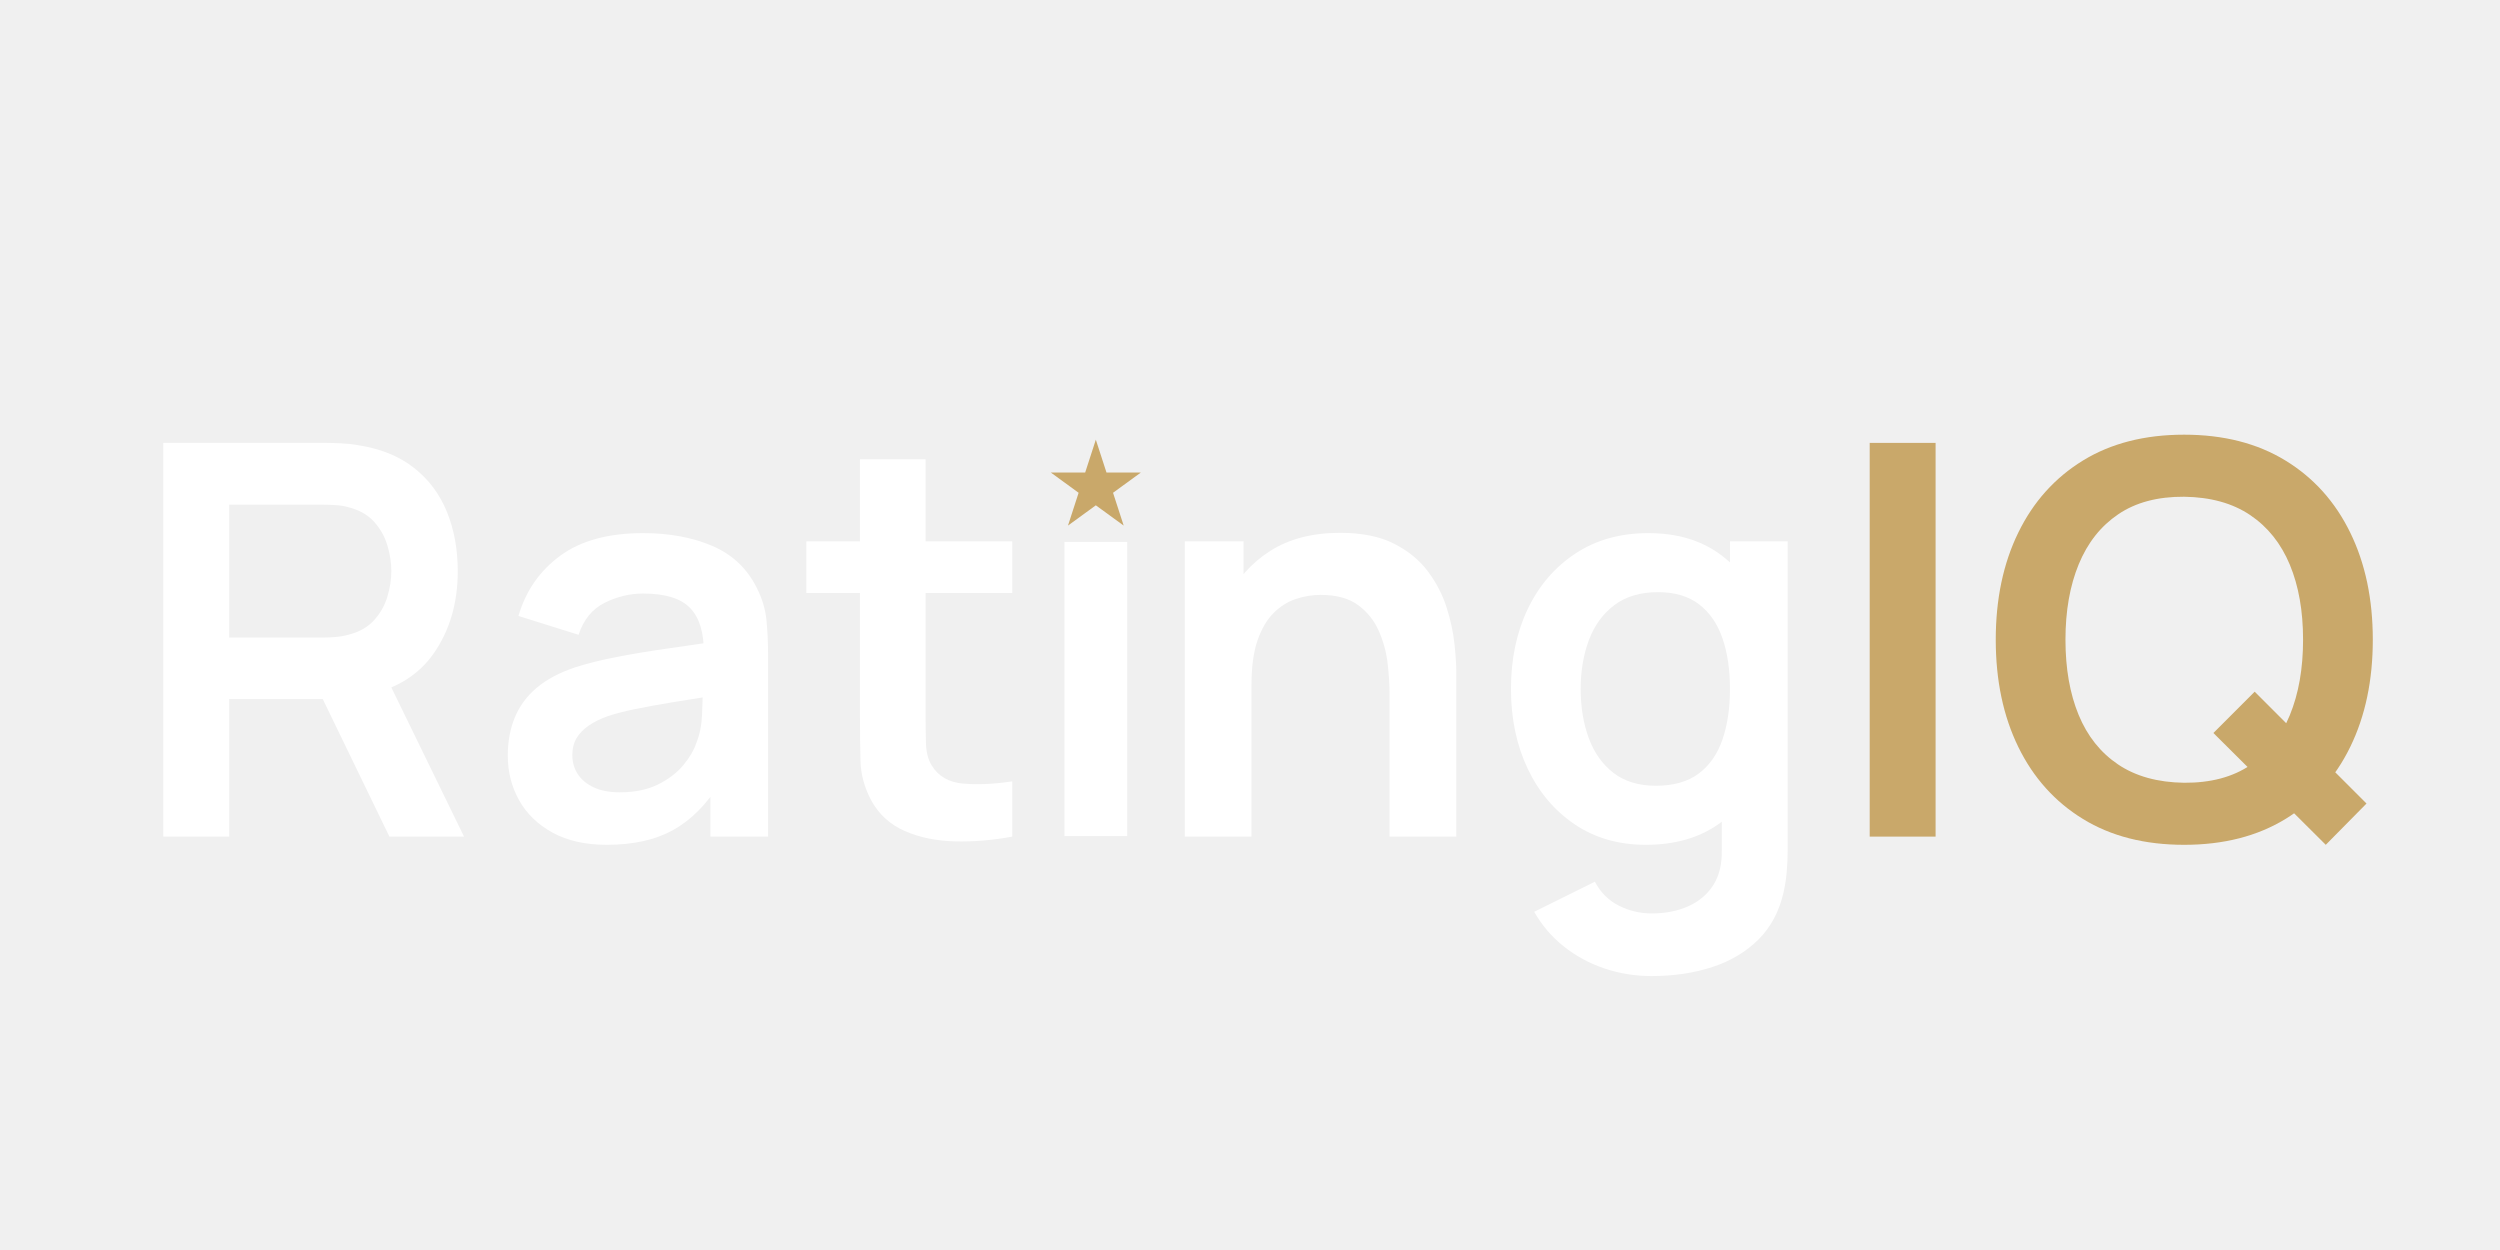
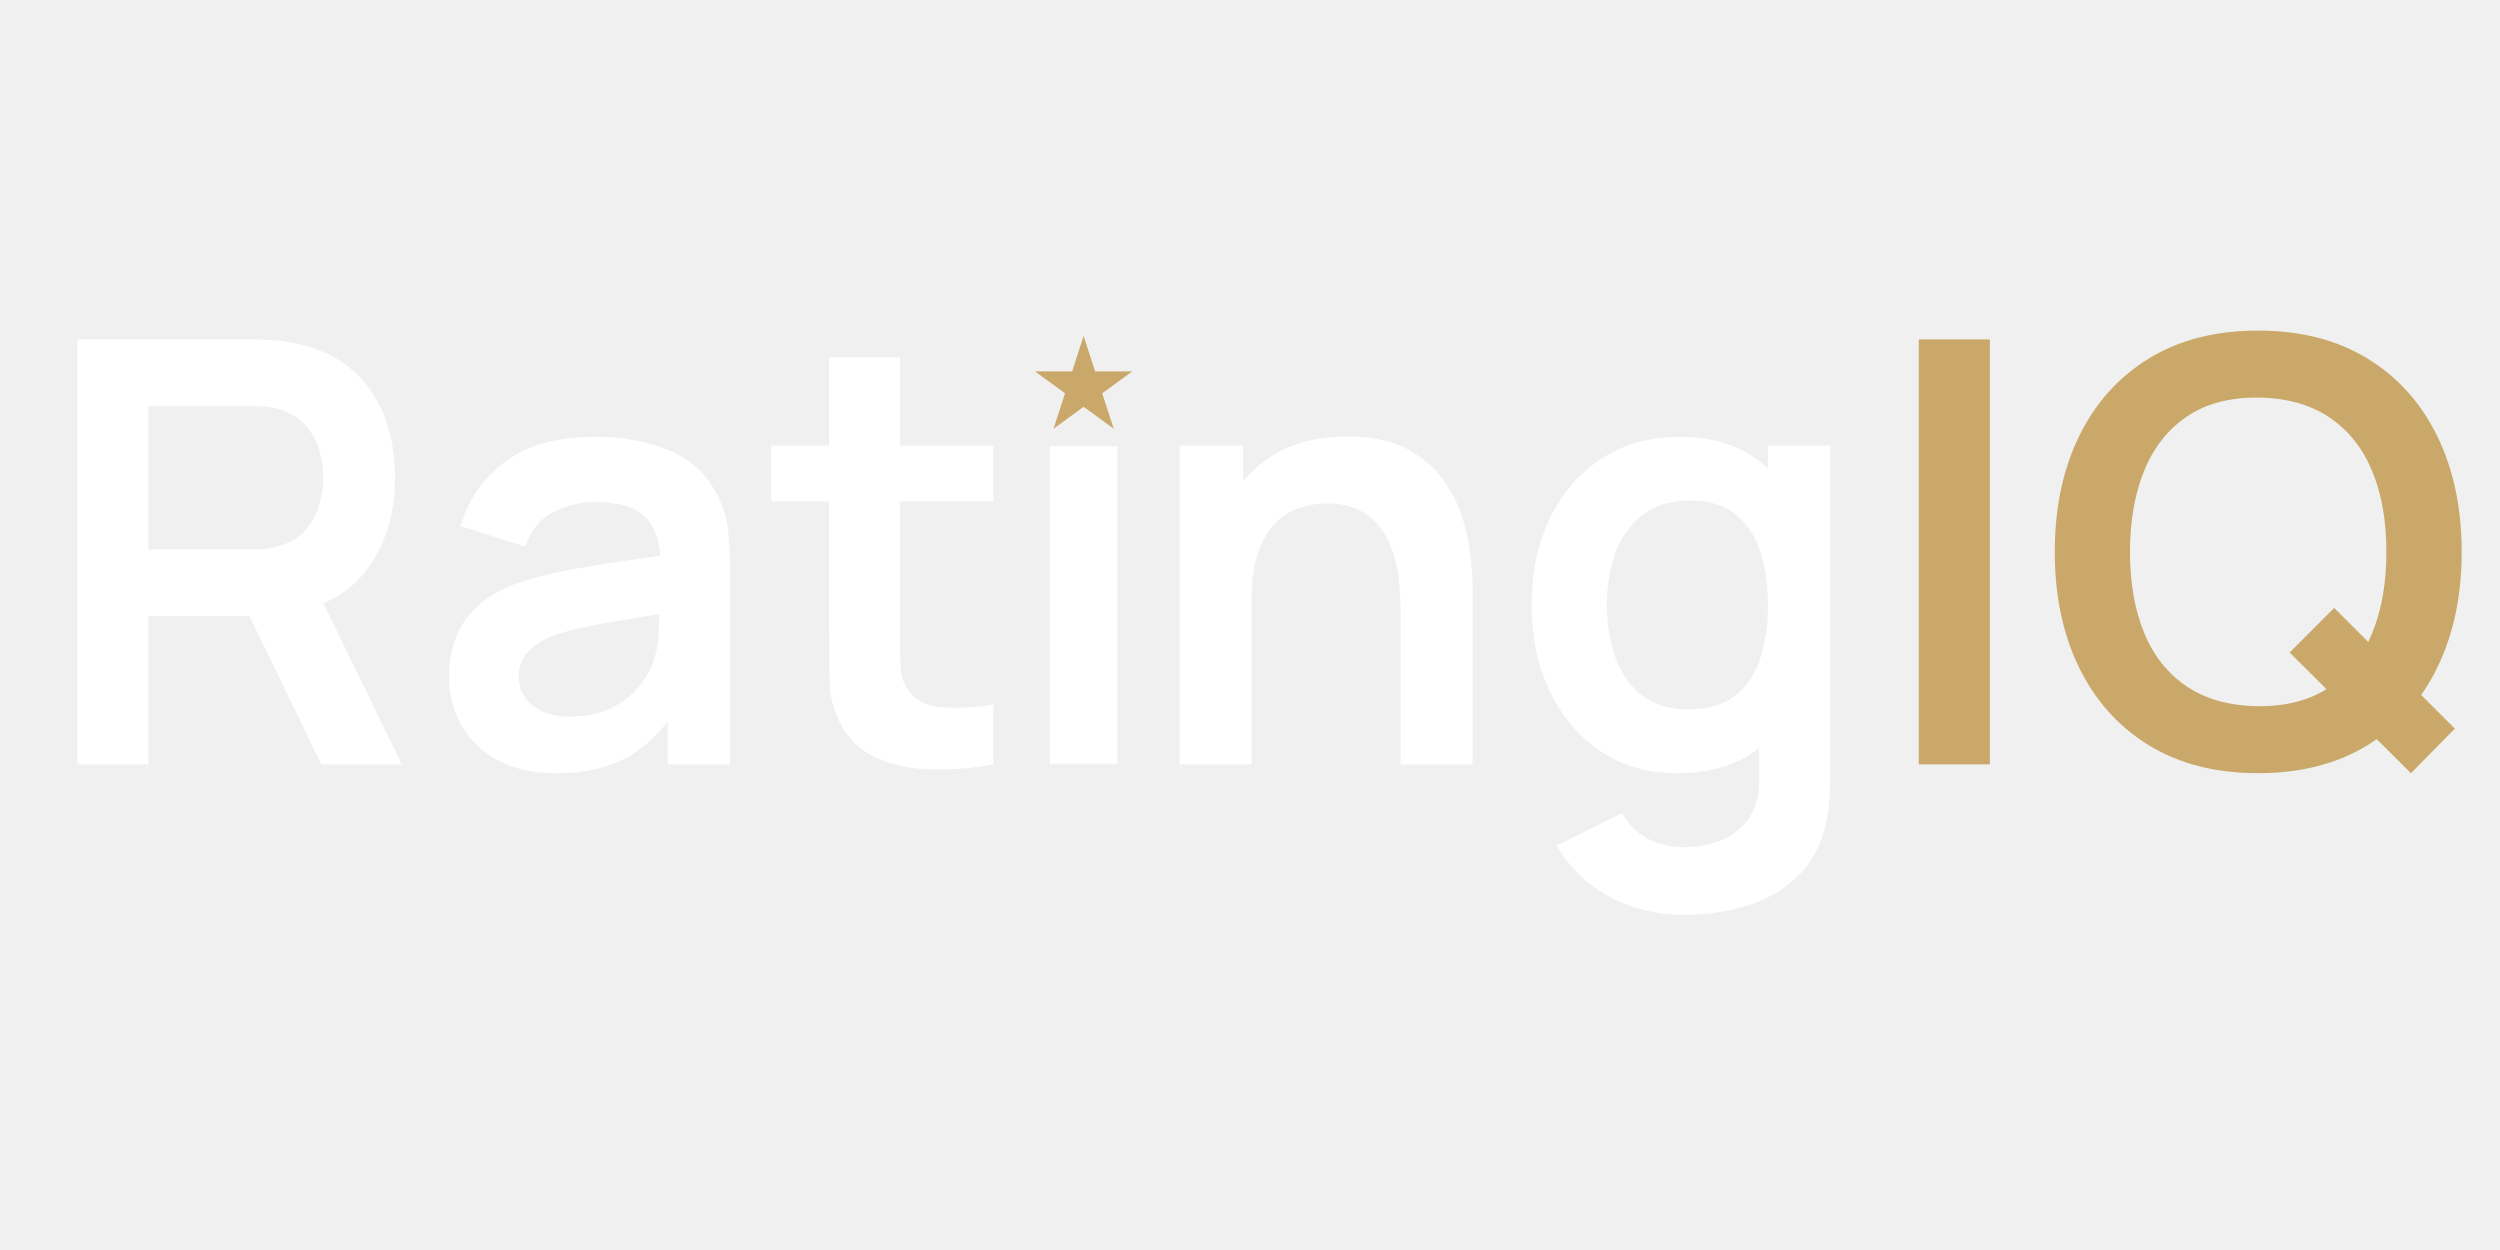
- <svg xmlns="http://www.w3.org/2000/svg" width="2000" zoomAndPan="magnify" viewBox="0 0 1500 750" height="1000" preserveAspectRatio="xMidYMid meet" version="1.0">
+ <svg xmlns="http://www.w3.org/2000/svg" width="2000" zoomAndPan="magnify" viewBox="55 248 1390 353" height="1000" preserveAspectRatio="xMidYMid meet" version="1.0">
  <defs>
    <g />
    <clipPath id="3870c4029b">
      <path d="M 556.457 112.812 L 610.621 112.812 L 610.621 164.355 L 556.457 164.355 Z M 556.457 112.812 " clip-rule="nonzero" />
    </clipPath>
    <clipPath id="de9fe50342">
      <path d="M 583.496 112.812 L 589.883 132.5 L 610.539 132.5 L 593.824 144.668 L 600.211 164.355 L 583.496 152.188 L 566.785 164.355 L 573.168 144.668 L 556.457 132.5 L 577.113 132.5 Z M 583.496 112.812 " clip-rule="nonzero" />
    </clipPath>
    <clipPath id="917b79a081">
      <path d="M 0.457 0.812 L 54.621 0.812 L 54.621 52.355 L 0.457 52.355 Z M 0.457 0.812 " clip-rule="nonzero" />
    </clipPath>
    <clipPath id="ef06023d29">
      <path d="M 27.496 0.812 L 33.883 20.5 L 54.539 20.5 L 37.824 32.668 L 44.211 52.355 L 27.496 40.188 L 10.785 52.355 L 17.168 32.668 L 0.457 20.5 L 21.113 20.5 Z M 27.496 0.812 " clip-rule="nonzero" />
    </clipPath>
    <clipPath id="9261acfb18">
      <rect x="0" width="55" y="0" height="53" />
    </clipPath>
    <clipPath id="2889670004">
      <path d="M 564.684 174.168 L 602.312 174.168 L 602.312 350.645 L 564.684 350.645 Z M 564.684 174.168 " clip-rule="nonzero" />
    </clipPath>
    <clipPath id="a19e4ac76b">
      <path d="M 0.684 0.168 L 38.312 0.168 L 38.312 176.645 L 0.684 176.645 Z M 0.684 0.168 " clip-rule="nonzero" />
    </clipPath>
    <clipPath id="28b35ead35">
      <rect x="0" width="39" y="0" height="177" />
    </clipPath>
    <clipPath id="3e3b74cc0d">
      <rect x="0" width="1360" y="0" height="450" />
    </clipPath>
  </defs>
  <g transform="matrix(1, 0, 0, 1, 74, 151)">
    <g clip-path="url(#3e3b74cc0d)">
      <g fill="#ffffff" fill-opacity="1">
        <g transform="translate(1.000002, 350.9664)">
          <g>
            <path d="M 22.969 0 L 22.969 -236.234 L 120.578 -236.234 C 122.879 -236.234 125.832 -236.148 129.438 -235.984 C 133.051 -235.828 136.391 -235.473 139.453 -234.922 C 153.117 -232.848 164.406 -228.312 173.312 -221.312 C 182.227 -214.312 188.848 -205.477 193.172 -194.812 C 197.492 -184.145 199.656 -172.305 199.656 -159.297 C 199.656 -140.047 194.785 -123.504 185.047 -109.672 C 175.316 -95.836 160.391 -87.281 140.266 -84 L 123.375 -82.516 L 62.5 -82.516 L 62.5 0 Z M 158.641 0 L 112.047 -96.141 L 152.25 -105 L 203.422 0 Z M 62.5 -119.438 L 118.938 -119.438 C 121.125 -119.438 123.582 -119.547 126.312 -119.766 C 129.051 -119.984 131.57 -120.422 133.875 -121.078 C 140.438 -122.711 145.602 -125.609 149.375 -129.766 C 153.145 -133.922 155.82 -138.625 157.406 -143.875 C 159 -149.125 159.797 -154.266 159.797 -159.297 C 159.797 -164.328 159 -169.492 157.406 -174.797 C 155.82 -180.098 153.145 -184.828 149.375 -188.984 C 145.602 -193.141 140.438 -196.039 133.875 -197.688 C 131.57 -198.344 129.051 -198.75 126.312 -198.906 C 123.582 -199.07 121.125 -199.156 118.938 -199.156 L 62.5 -199.156 Z M 62.5 -119.438 " />
          </g>
        </g>
      </g>
      <g fill="#ffffff" fill-opacity="1">
        <g transform="translate(217.5479, 350.9664)">
          <g>
            <path d="M 72.516 4.922 C 59.711 4.922 48.879 2.488 40.016 -2.375 C 31.16 -7.238 24.461 -13.719 19.922 -21.812 C 15.391 -29.906 13.125 -38.82 13.125 -48.562 C 13.125 -57.094 14.547 -64.773 17.391 -71.609 C 20.234 -78.441 24.609 -84.348 30.516 -89.328 C 36.422 -94.305 44.078 -98.379 53.484 -101.547 C 60.586 -103.848 68.926 -105.926 78.5 -107.781 C 88.07 -109.645 98.461 -111.367 109.672 -112.953 C 120.879 -114.535 132.609 -116.258 144.859 -118.125 L 130.75 -110.078 C 130.863 -122.328 128.129 -131.348 122.547 -137.141 C 116.973 -142.941 107.566 -145.844 94.328 -145.844 C 86.348 -145.844 78.641 -143.984 71.203 -140.266 C 63.766 -136.547 58.566 -130.148 55.609 -121.078 L 19.516 -132.391 C 23.891 -147.379 32.227 -159.41 44.531 -168.484 C 56.844 -177.555 73.441 -182.094 94.328 -182.094 C 110.078 -182.094 123.941 -179.52 135.922 -174.375 C 147.898 -169.238 156.785 -160.82 162.578 -149.125 C 165.742 -142.895 167.656 -136.523 168.312 -130.016 C 168.969 -123.504 169.297 -116.422 169.297 -108.766 L 169.297 0 L 134.688 0 L 134.688 -38.391 L 140.438 -32.156 C 132.445 -19.352 123.117 -9.973 112.453 -4.016 C 101.797 1.941 88.484 4.922 72.516 4.922 Z M 80.391 -26.578 C 89.359 -26.578 97.016 -28.16 103.359 -31.328 C 109.703 -34.504 114.758 -38.391 118.531 -42.984 C 122.301 -47.578 124.844 -51.895 126.156 -55.938 C 128.238 -60.969 129.414 -66.738 129.688 -73.25 C 129.957 -79.758 130.094 -85.035 130.094 -89.078 L 142.234 -85.469 C 130.316 -83.613 120.094 -81.973 111.562 -80.547 C 103.031 -79.129 95.703 -77.789 89.578 -76.531 C 83.453 -75.27 78.035 -73.875 73.328 -72.344 C 68.734 -70.707 64.848 -68.797 61.672 -66.609 C 58.504 -64.422 56.07 -61.906 54.375 -59.062 C 52.688 -56.219 51.844 -52.879 51.844 -49.047 C 51.844 -44.672 52.938 -40.816 55.125 -37.484 C 57.312 -34.148 60.508 -31.5 64.719 -29.531 C 68.926 -27.562 74.148 -26.578 80.391 -26.578 Z M 80.391 -26.578 " />
          </g>
        </g>
      </g>
      <g fill="#ffffff" fill-opacity="1">
        <g transform="translate(406.5351, 350.9664)">
          <g>
            <path d="M 126.812 0 C 115.113 2.188 103.656 3.141 92.438 2.859 C 81.227 2.586 71.191 0.516 62.328 -3.359 C 53.473 -7.242 46.75 -13.395 42.156 -21.812 C 38.113 -29.469 35.984 -37.285 35.766 -45.266 C 35.547 -53.254 35.438 -62.281 35.438 -72.344 L 35.438 -226.391 L 74.812 -226.391 L 74.812 -74.641 C 74.812 -67.535 74.891 -61.301 75.047 -55.938 C 75.211 -50.582 76.336 -46.207 78.422 -42.812 C 82.359 -36.25 88.645 -32.582 97.281 -31.812 C 105.926 -31.051 115.77 -31.492 126.812 -33.141 Z M 3.281 -146.172 L 3.281 -177.172 L 126.812 -177.172 L 126.812 -146.172 Z M 3.281 -146.172 " />
          </g>
        </g>
      </g>
      <g fill="#ffffff" fill-opacity="1">
        <g transform="translate(548.6037, 350.9664)">
          <g />
        </g>
      </g>
      <g fill="#ffffff" fill-opacity="1">
        <g transform="translate(614.2243, 350.9664)">
          <g>
            <path d="M 145.516 0 L 145.516 -85.312 C 145.516 -90.883 145.129 -97.062 144.359 -103.844 C 143.598 -110.625 141.82 -117.16 139.031 -123.453 C 136.25 -129.742 132.094 -134.91 126.562 -138.953 C 121.039 -143.004 113.578 -145.031 104.172 -145.031 C 99.141 -145.031 94.16 -144.207 89.234 -142.562 C 84.316 -140.926 79.863 -138.109 75.875 -134.109 C 71.883 -130.117 68.688 -124.648 66.281 -117.703 C 63.875 -110.766 62.672 -101.879 62.672 -91.047 L 39.203 -101.062 C 39.203 -116.156 42.129 -129.828 47.984 -142.078 C 53.836 -154.328 62.453 -164.086 73.828 -171.359 C 85.203 -178.629 99.203 -182.266 115.828 -182.266 C 128.953 -182.266 139.781 -180.078 148.312 -175.703 C 156.844 -171.328 163.617 -165.75 168.641 -158.969 C 173.672 -152.188 177.391 -144.969 179.797 -137.312 C 182.203 -129.656 183.758 -122.41 184.469 -115.578 C 185.188 -108.742 185.547 -103.191 185.547 -98.922 L 185.547 0 Z M 22.641 0 L 22.641 -177.172 L 57.906 -177.172 L 57.906 -122.219 L 62.672 -122.219 L 62.672 0 Z M 22.641 0 " />
          </g>
        </g>
      </g>
      <g fill="#ffffff" fill-opacity="1">
        <g transform="translate(819.4526, 350.9664)">
          <g>
            <path d="M 97.453 83.672 C 87.609 83.672 78.172 82.141 69.141 79.078 C 60.117 76.016 52 71.609 44.781 65.859 C 37.562 60.117 31.656 53.203 27.062 45.109 L 63.484 27.062 C 66.879 33.52 71.664 38.305 77.844 41.422 C 84.02 44.535 90.609 46.094 97.609 46.094 C 105.816 46.094 113.145 44.645 119.594 41.75 C 126.051 38.852 131.055 34.586 134.609 28.953 C 138.16 23.316 139.828 16.289 139.609 7.875 L 139.609 -42.484 L 144.531 -42.484 L 144.531 -177.172 L 179.141 -177.172 L 179.141 8.531 C 179.141 13.008 178.945 17.301 178.562 21.406 C 178.188 25.508 177.562 29.531 176.688 33.469 C 174.062 44.945 169.031 54.379 161.594 61.766 C 154.156 69.148 144.941 74.645 133.953 78.25 C 122.961 81.863 110.797 83.672 97.453 83.672 Z M 94 4.922 C 77.707 4.922 63.488 0.82 51.344 -7.375 C 39.207 -15.582 29.801 -26.738 23.125 -40.844 C 16.457 -54.957 13.125 -70.875 13.125 -88.594 C 13.125 -106.531 16.484 -122.523 23.203 -136.578 C 29.93 -150.629 39.473 -161.727 51.828 -169.875 C 64.191 -178.02 78.742 -182.094 95.484 -182.094 C 112.328 -182.094 126.461 -178.02 137.891 -169.875 C 149.316 -161.727 157.984 -150.598 163.891 -136.484 C 169.797 -122.379 172.75 -106.414 172.75 -88.594 C 172.75 -70.977 169.797 -55.086 163.891 -40.922 C 157.984 -26.766 149.176 -15.582 137.469 -7.375 C 125.77 0.82 111.281 4.922 94 4.922 Z M 100.078 -30.516 C 110.68 -30.516 119.238 -32.945 125.75 -37.812 C 132.258 -42.676 137.016 -49.484 140.016 -58.234 C 143.023 -66.984 144.531 -77.102 144.531 -88.594 C 144.531 -100.188 143.023 -110.328 140.016 -119.016 C 137.016 -127.711 132.344 -134.492 126 -139.359 C 119.656 -144.234 111.453 -146.672 101.391 -146.672 C 90.773 -146.672 82.02 -144.07 75.125 -138.875 C 68.238 -133.676 63.156 -126.676 59.875 -117.875 C 56.594 -109.07 54.953 -99.312 54.953 -88.594 C 54.953 -77.758 56.566 -67.941 59.797 -59.141 C 63.023 -50.336 67.973 -43.363 74.641 -38.219 C 81.316 -33.082 89.797 -30.516 100.078 -30.516 Z M 100.078 -30.516 " />
          </g>
        </g>
      </g>
      <g fill="#c9a86a" fill-opacity="1">
        <g transform="translate(1021.573, 350.9664)">
          <g>
            <path d="M 26.25 0 L 26.25 -236.234 L 65.781 -236.234 L 65.781 0 Z M 26.25 0 " />
          </g>
        </g>
      </g>
      <g fill="#c9a86a" fill-opacity="1">
        <g transform="translate(1113.606, 350.9664)">
          <g>
            <path d="M 207.859 4.922 L 140.438 -62.172 L 165.203 -86.953 L 232.297 -19.844 Z M 122.875 4.922 C 99.25 4.922 79.016 -0.242 62.172 -10.578 C 45.328 -20.91 32.395 -35.316 23.375 -53.797 C 14.352 -72.285 9.844 -93.727 9.844 -118.125 C 9.844 -142.508 14.352 -163.941 23.375 -182.422 C 32.395 -200.91 45.328 -215.32 62.172 -225.656 C 79.016 -235.988 99.25 -241.156 122.875 -241.156 C 146.5 -241.156 166.758 -235.988 183.656 -225.656 C 200.551 -215.32 213.508 -200.91 222.531 -182.422 C 231.562 -163.941 236.078 -142.508 236.078 -118.125 C 236.078 -93.727 231.562 -72.285 222.531 -53.797 C 213.508 -35.316 200.551 -20.91 183.656 -10.578 C 166.758 -0.242 146.5 4.922 122.875 4.922 Z M 122.875 -32.312 C 138.738 -32.207 151.945 -35.707 162.5 -42.812 C 173.051 -49.926 180.977 -59.938 186.281 -72.844 C 191.582 -85.75 194.234 -100.844 194.234 -118.125 C 194.234 -135.406 191.582 -150.414 186.281 -163.156 C 180.977 -175.895 173.051 -185.816 162.5 -192.922 C 151.945 -200.035 138.738 -203.703 122.875 -203.922 C 107.02 -204.023 93.844 -200.52 83.344 -193.406 C 72.844 -186.301 64.938 -176.297 59.625 -163.391 C 54.32 -150.492 51.672 -135.406 51.672 -118.125 C 51.672 -100.844 54.297 -85.828 59.547 -73.078 C 64.797 -60.336 72.695 -50.41 83.25 -43.297 C 93.812 -36.191 107.02 -32.531 122.875 -32.312 Z M 122.875 -32.312 " />
          </g>
        </g>
      </g>
      <g clip-path="url(#3870c4029b)">
        <g clip-path="url(#de9fe50342)">
          <g transform="matrix(1, 0, 0, 1, 556, 112)">
            <g clip-path="url(#9261acfb18)">
              <g clip-path="url(#917b79a081)">
                <g clip-path="url(#ef06023d29)">
                  <path fill="#c9a86a" d="M 0.457 0.812 L 54.621 0.812 L 54.621 52.355 L 0.457 52.355 Z M 0.457 0.812 " fill-opacity="1" fill-rule="nonzero" />
                </g>
              </g>
            </g>
          </g>
        </g>
      </g>
      <g clip-path="url(#2889670004)">
        <g transform="matrix(1, 0, 0, 1, 564, 174)">
          <g clip-path="url(#28b35ead35)">
            <g clip-path="url(#a19e4ac76b)">
              <path fill="#ffffff" d="M 0.684 0.168 L 38.312 0.168 L 38.312 176.691 L 0.684 176.691 Z M 0.684 0.168 " fill-opacity="1" fill-rule="nonzero" />
            </g>
          </g>
        </g>
      </g>
    </g>
  </g>
</svg>
